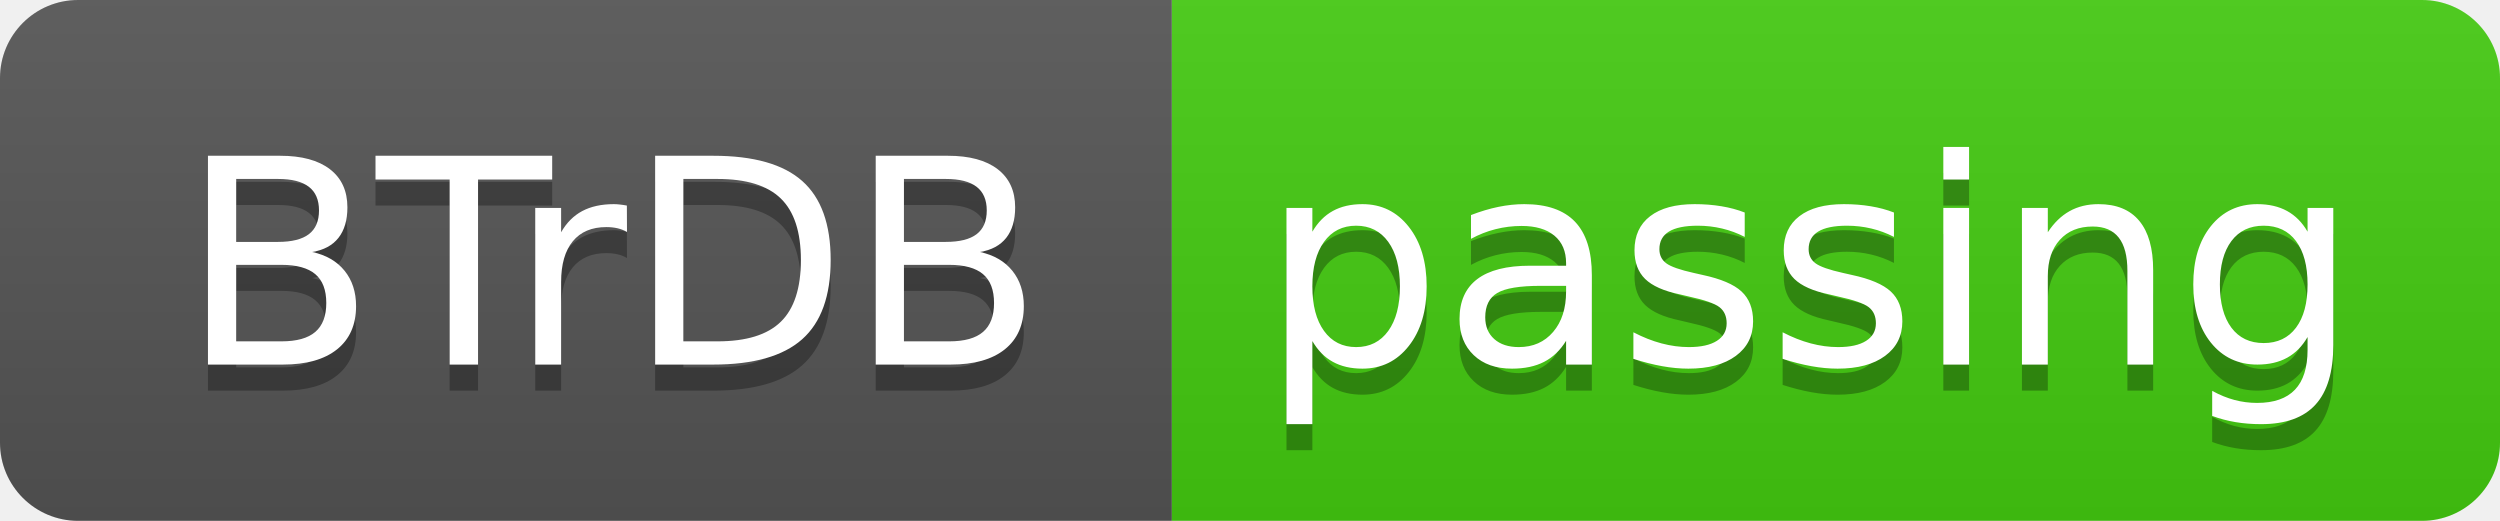
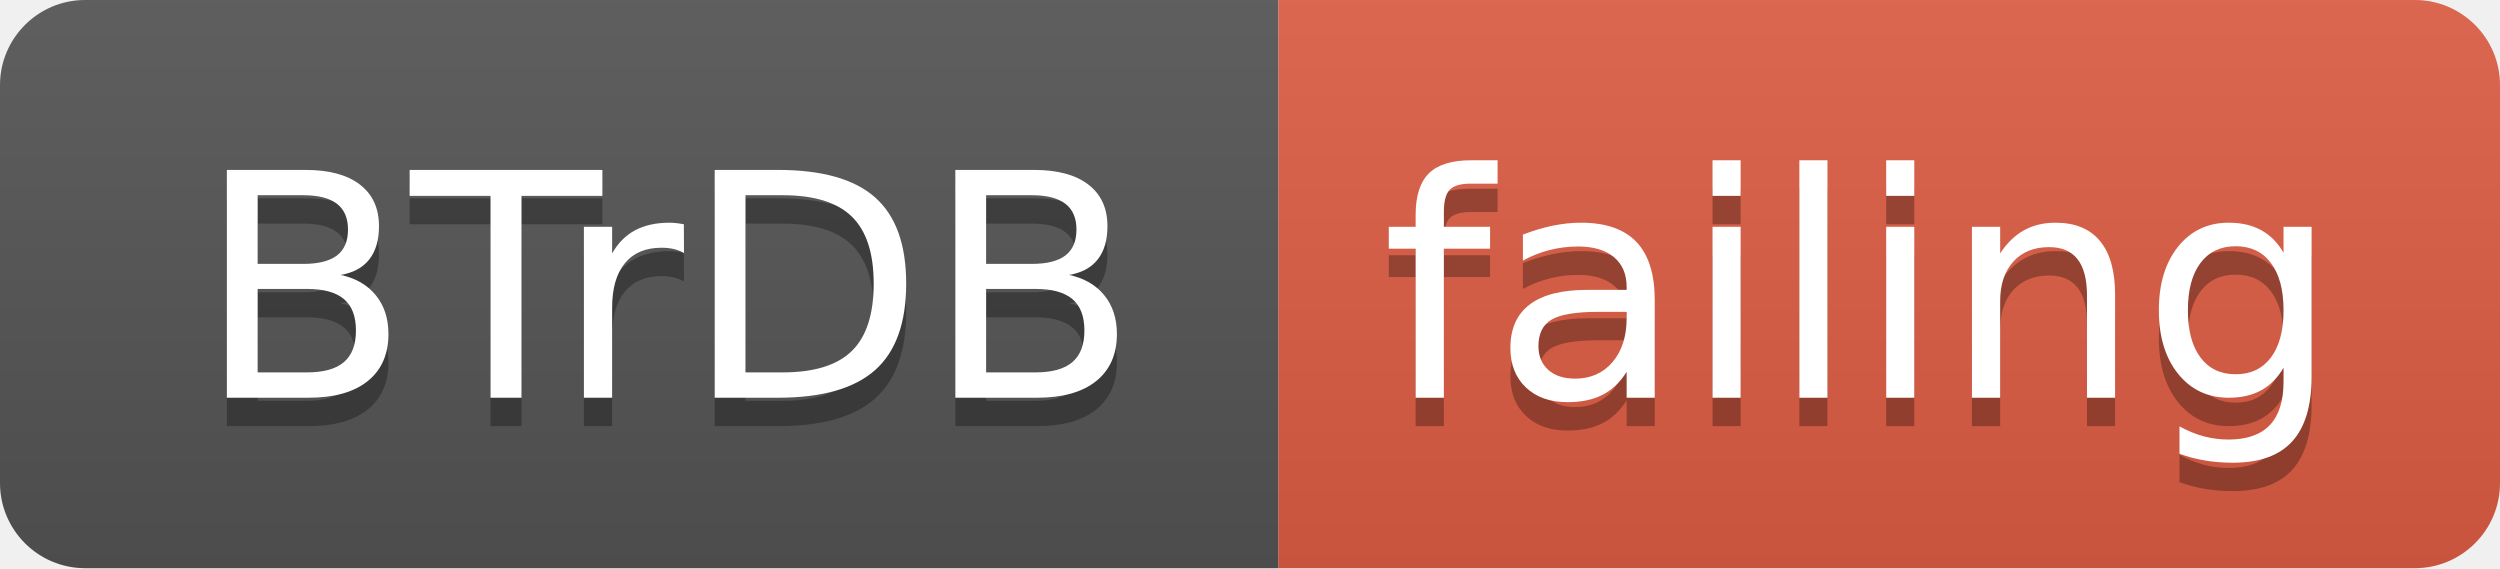
- <svg xmlns="http://www.w3.org/2000/svg" width="96" height="20">
+ <svg xmlns="http://www.w3.org/2000/svg" width="88" height="20">
  <linearGradient id="smooth" x2="0" y2="100%">
    <stop offset="0" stop-color="#bbb" stop-opacity=".1" />
    <stop offset="1" stop-opacity=".1" />
  </linearGradient>
  <clipPath id="round">
-     <rect width="96" height="20" rx="3" fill="#fff" />
+     <rect width="88" height="20" rx="3" fill="#fff" />
  </clipPath>
  <g clip-path="url(#round)">
    <rect width="45" height="20" fill="#555" />
-     <rect x="45" width="51" height="20" fill="#4c1" />
-     <rect width="96" height="20" fill="url(#smooth)" />
+     <rect x="45" width="43" height="20" fill="#e05d44" />
+     <rect width="88" height="20" fill="url(#smooth)" />
  </g>
  <g fill="#fff" text-anchor="middle" font-family="DejaVu Sans,Verdana,Geneva,sans-serif" font-size="110">
    <text x="235" y="150" fill="#010101" fill-opacity=".3" transform="scale(0.1)" textLength="350" lengthAdjust="spacing">BTrDB</text>
    <text x="235" y="140" transform="scale(0.1)" textLength="350" lengthAdjust="spacing">BTrDB</text>
-     <text x="695" y="150" fill="#010101" fill-opacity=".3" transform="scale(0.1)" textLength="410" lengthAdjust="spacing">passing</text>
-     <text x="695" y="140" transform="scale(0.1)" textLength="410" lengthAdjust="spacing">passing</text>
+     <text x="655" y="150" fill="#010101" fill-opacity=".3" transform="scale(0.1)" textLength="330" lengthAdjust="spacing">failing</text>
+     <text x="655" y="140" transform="scale(0.1)" textLength="330" lengthAdjust="spacing">failing</text>
  </g>
</svg>
